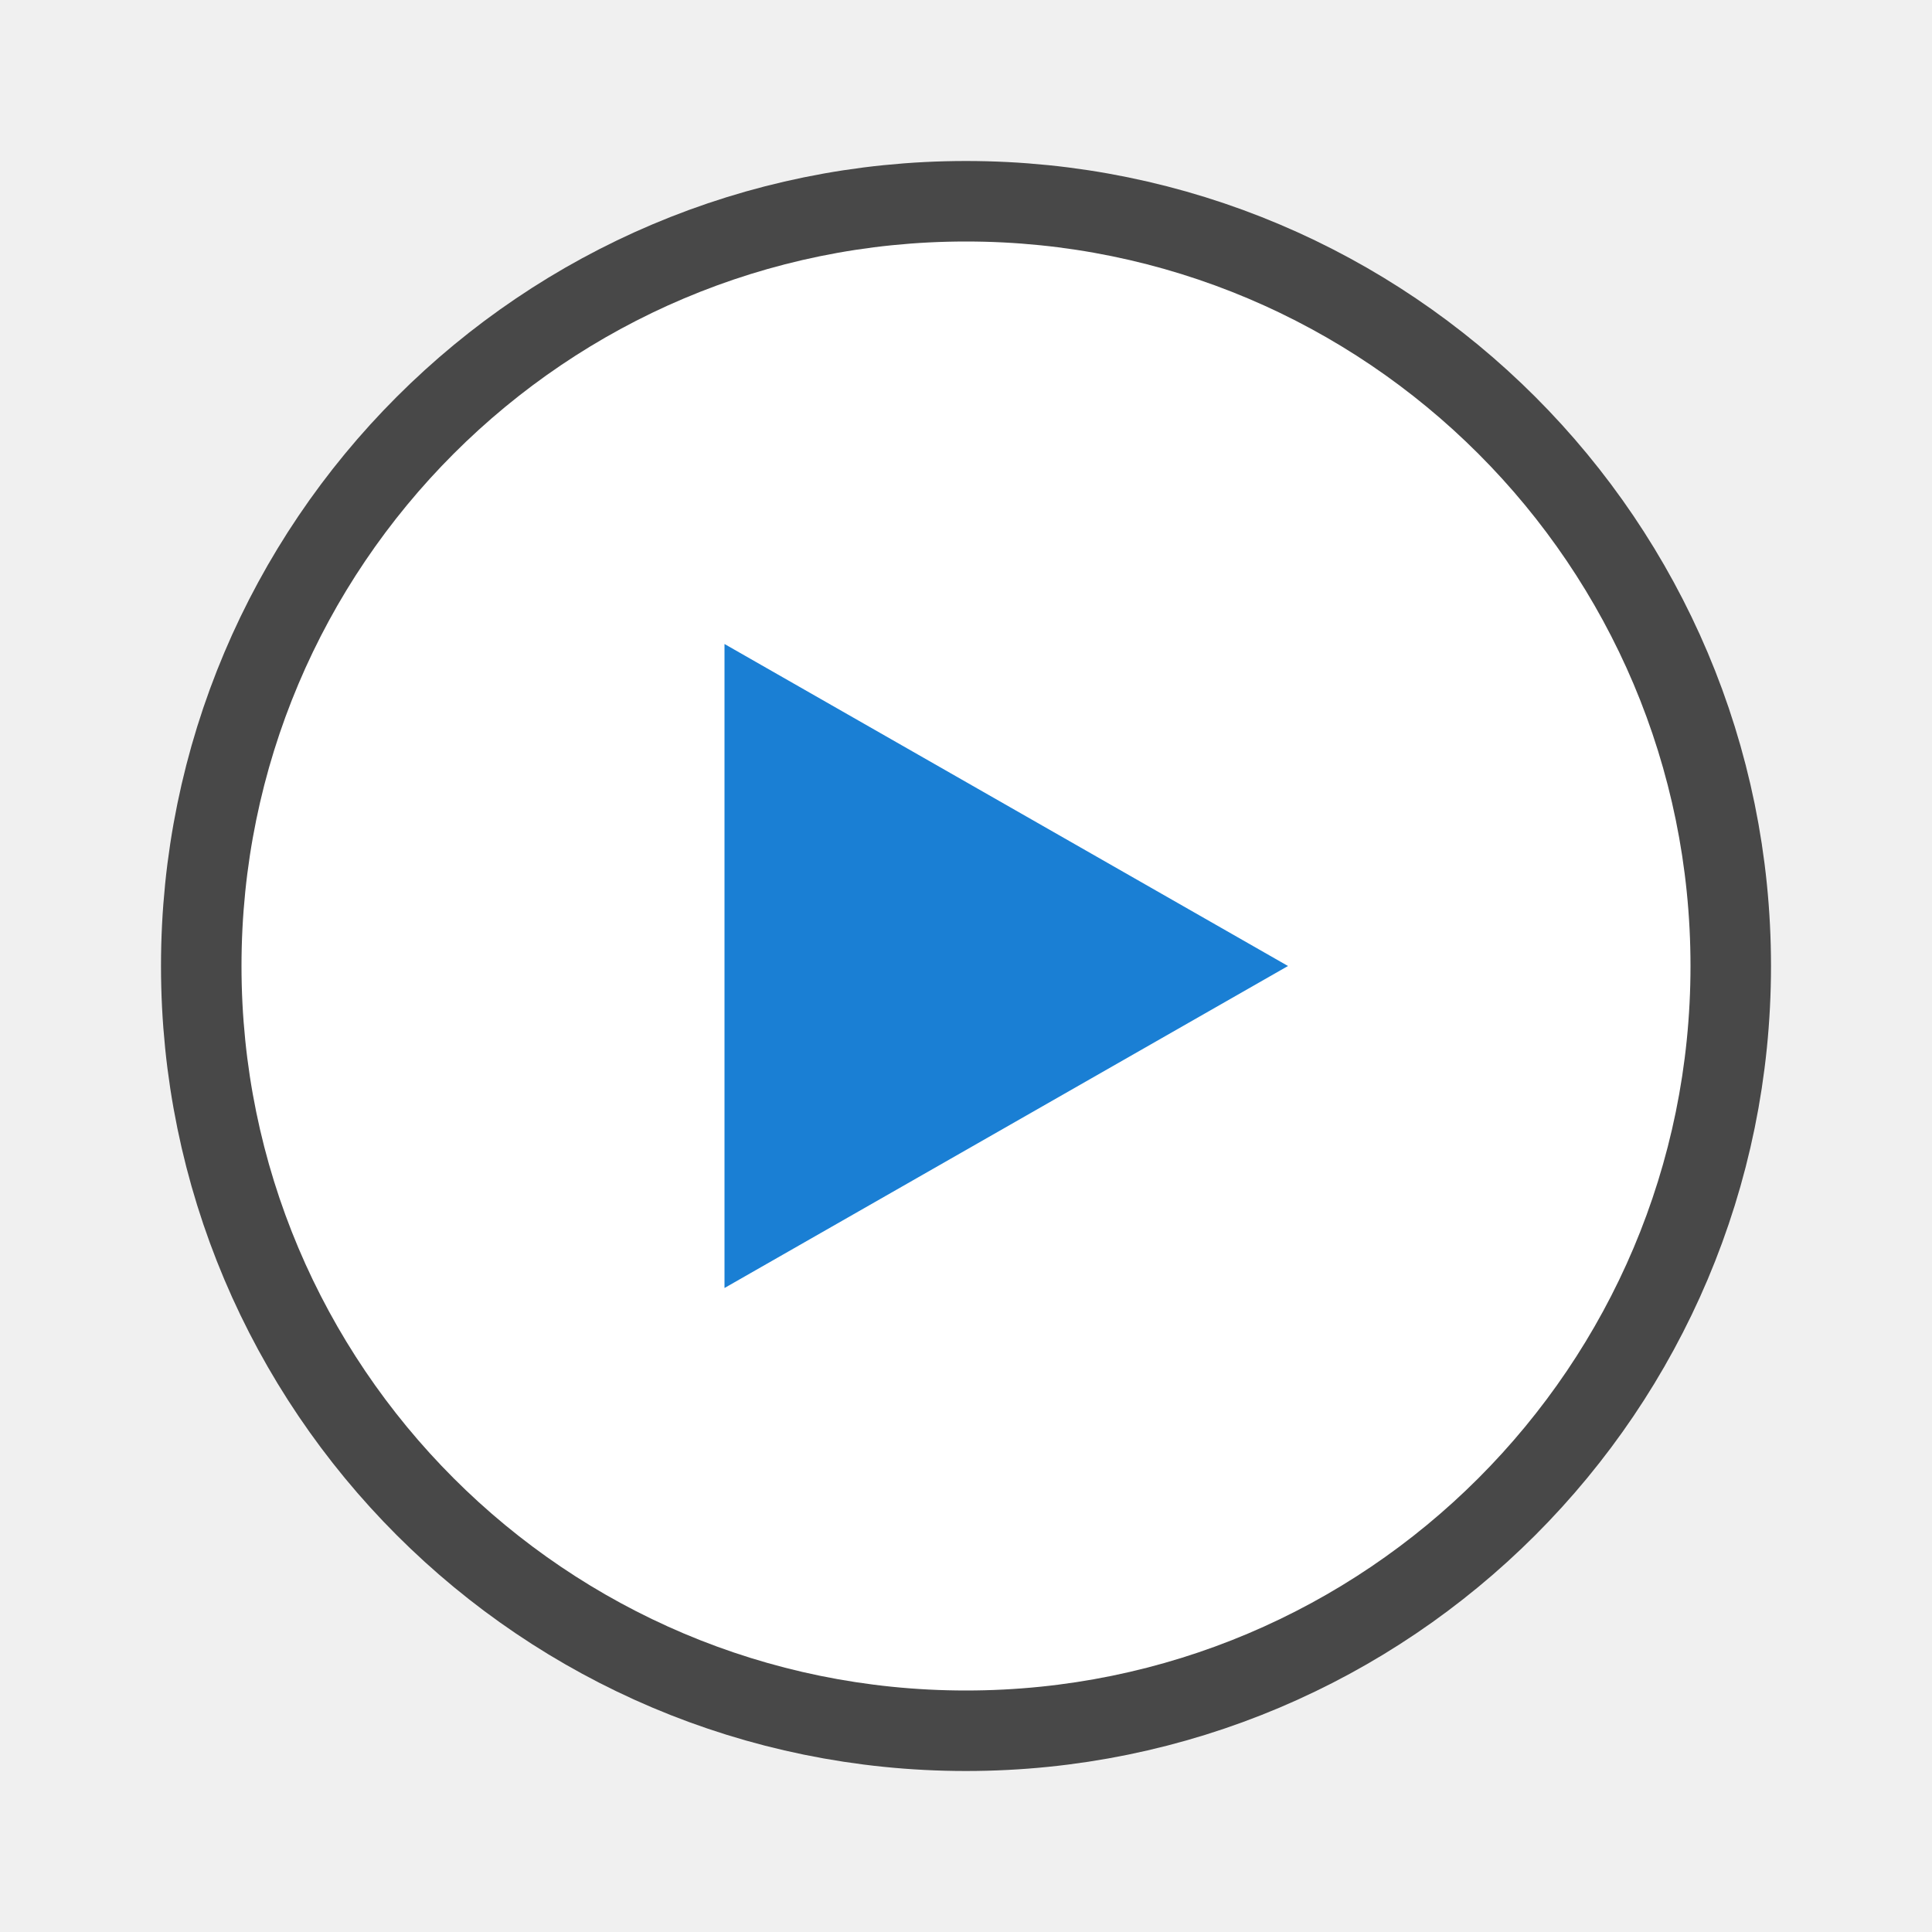
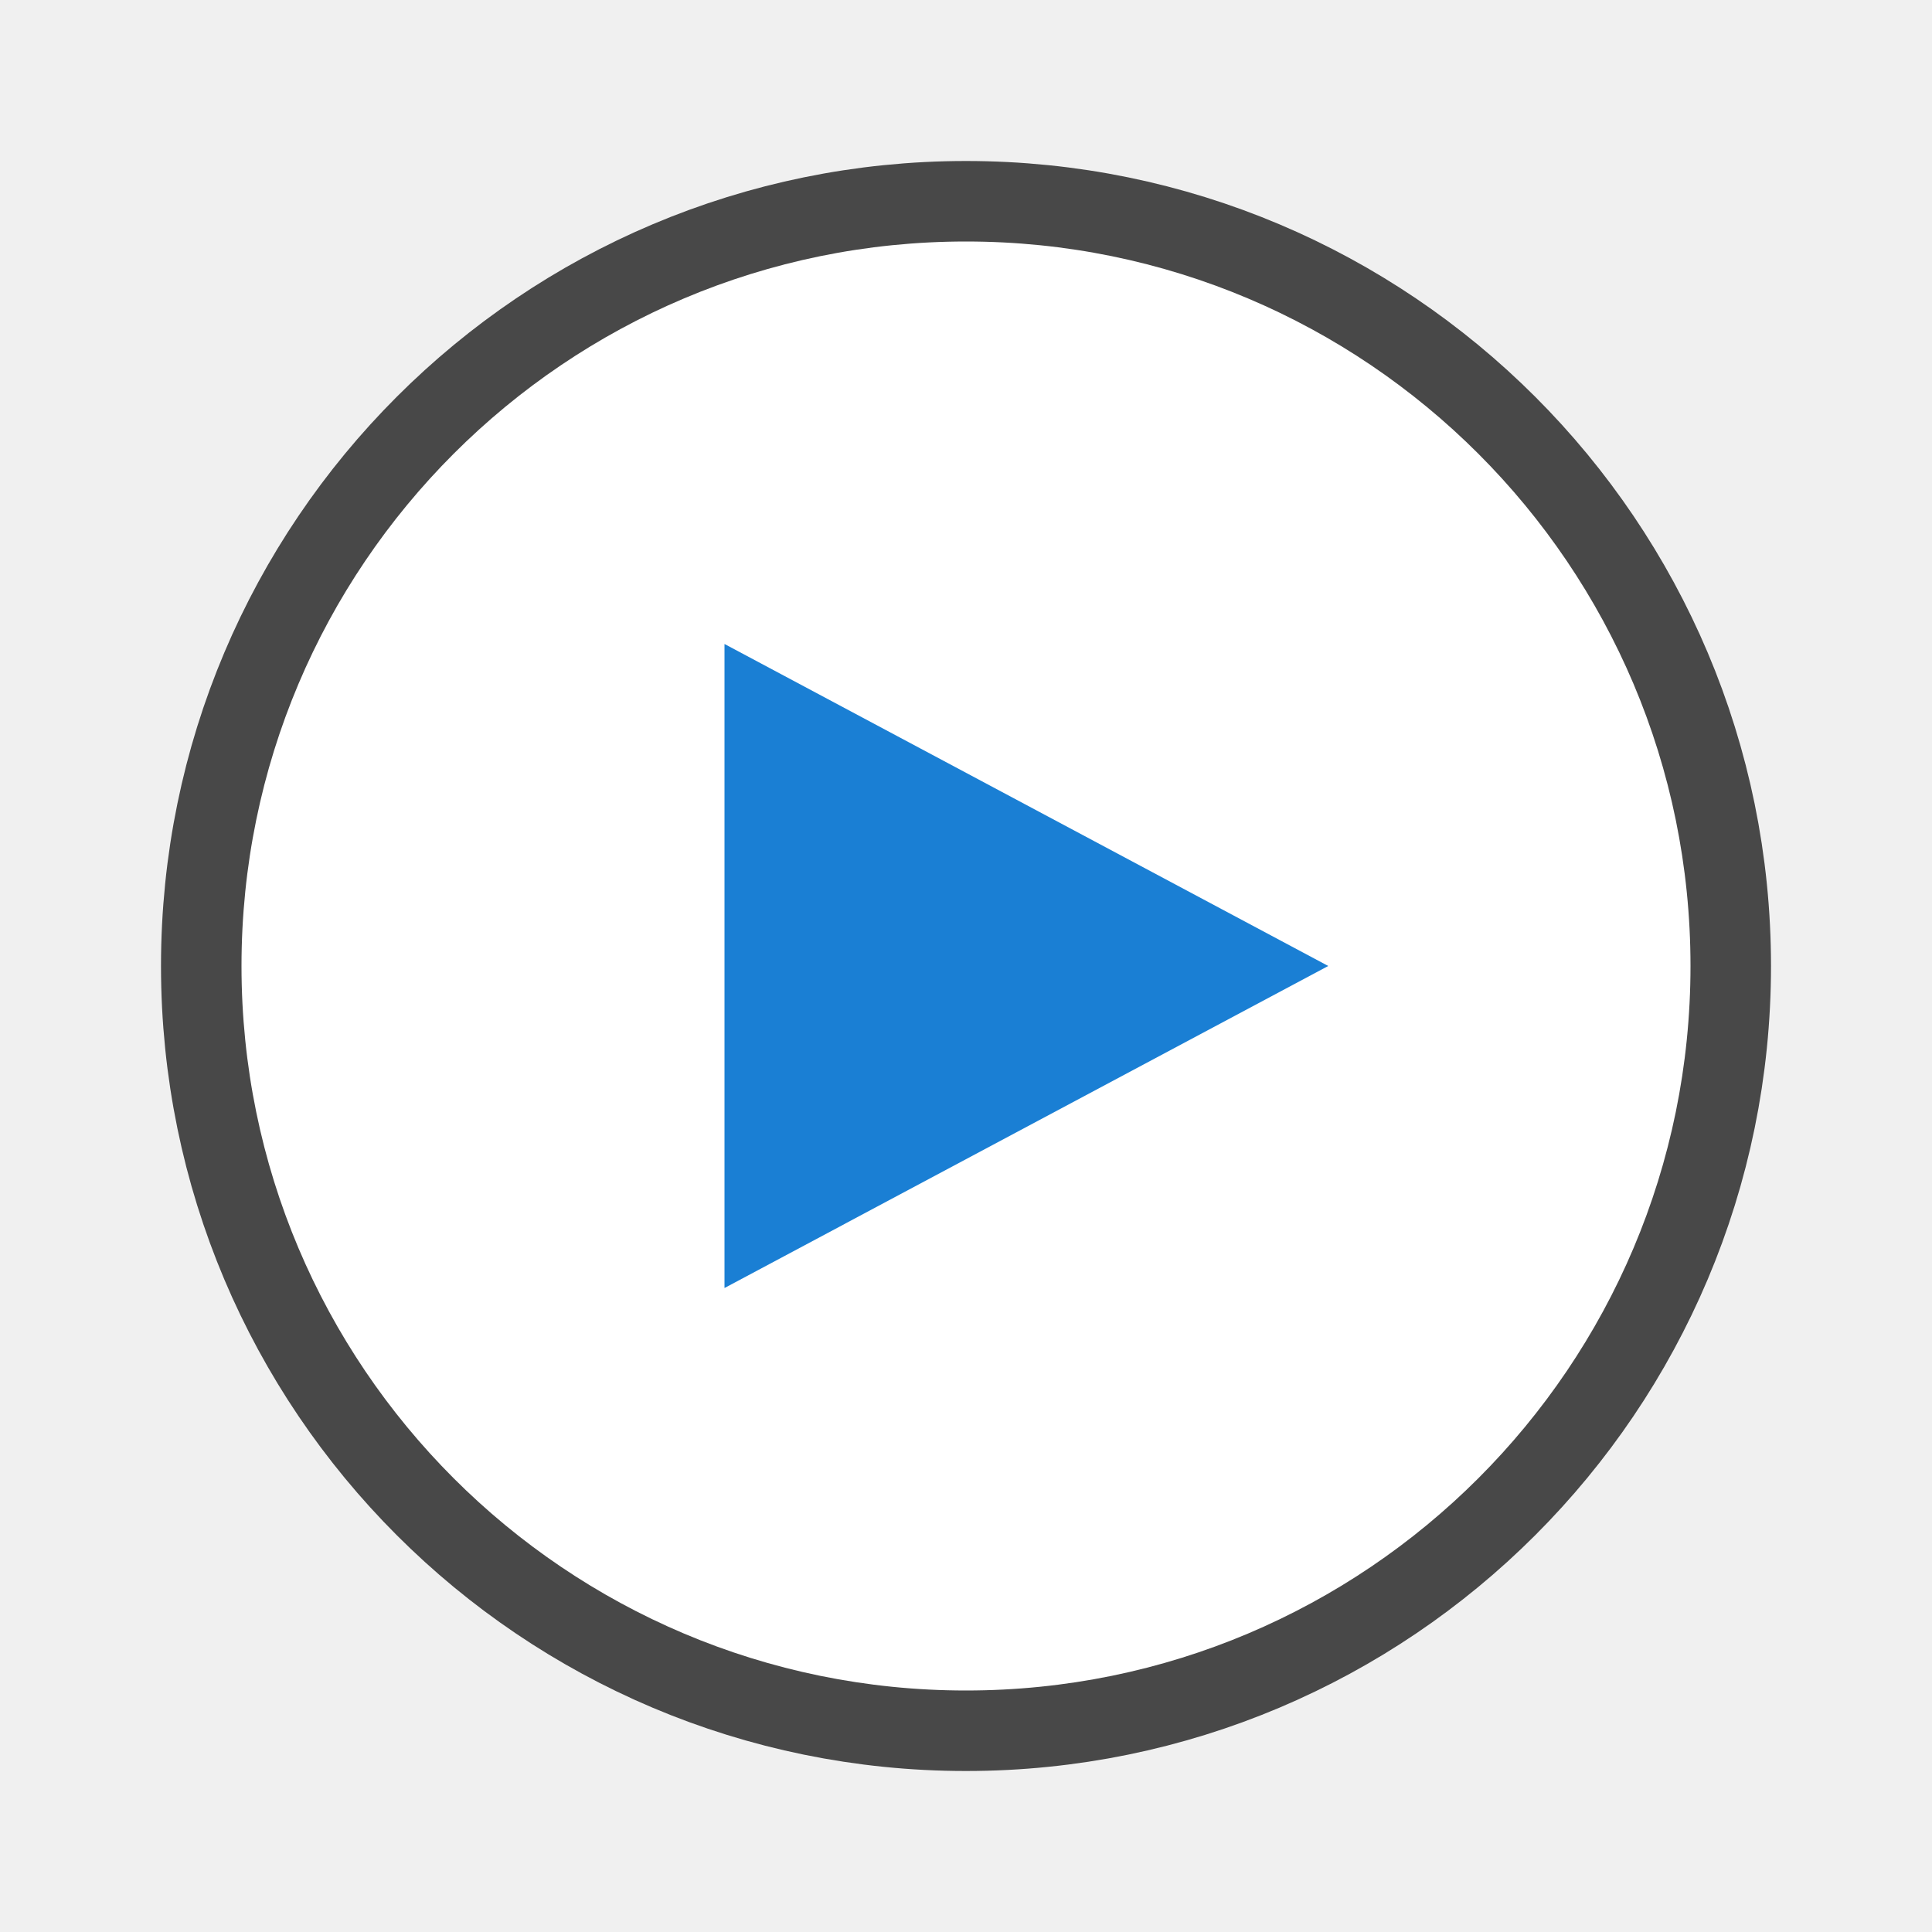
<svg xmlns="http://www.w3.org/2000/svg" viewBox="0 0 24 24" version="1.1" id="svg4">
  <defs id="defs8" />
  <circle r="9" cy="12" cx="12" id="circle823" style="opacity:0.7;fill:#000000;fill-opacity:1;stroke:#000000;stroke-width:2;stroke-linejoin:round;stroke-miterlimit:4;stroke-dasharray:none;stroke-opacity:1" />
  <circle style="opacity:1;fill:#ffffff;fill-opacity:1;stroke:none;stroke-width:4;stroke-linejoin:round;stroke-miterlimit:4;stroke-dasharray:none;stroke-opacity:1" id="path821" cx="12" cy="12" r="9" />
-   <path style="fill:#1a7fd4;fill-opacity:1;stroke:none;stroke-width:1px;stroke-linecap:butt;stroke-linejoin:miter;stroke-opacity:1" d="m 9,8 v 8 l 7,-4 z" id="path823" />
+   <path style="fill:#1a7fd4;fill-opacity:1;stroke:none;stroke-width:1px;stroke-linecap:butt;stroke-linejoin:miter;stroke-opacity:1" d="m 9,8 v 8 l 7.5,-4 z" id="path823" />
</svg>
